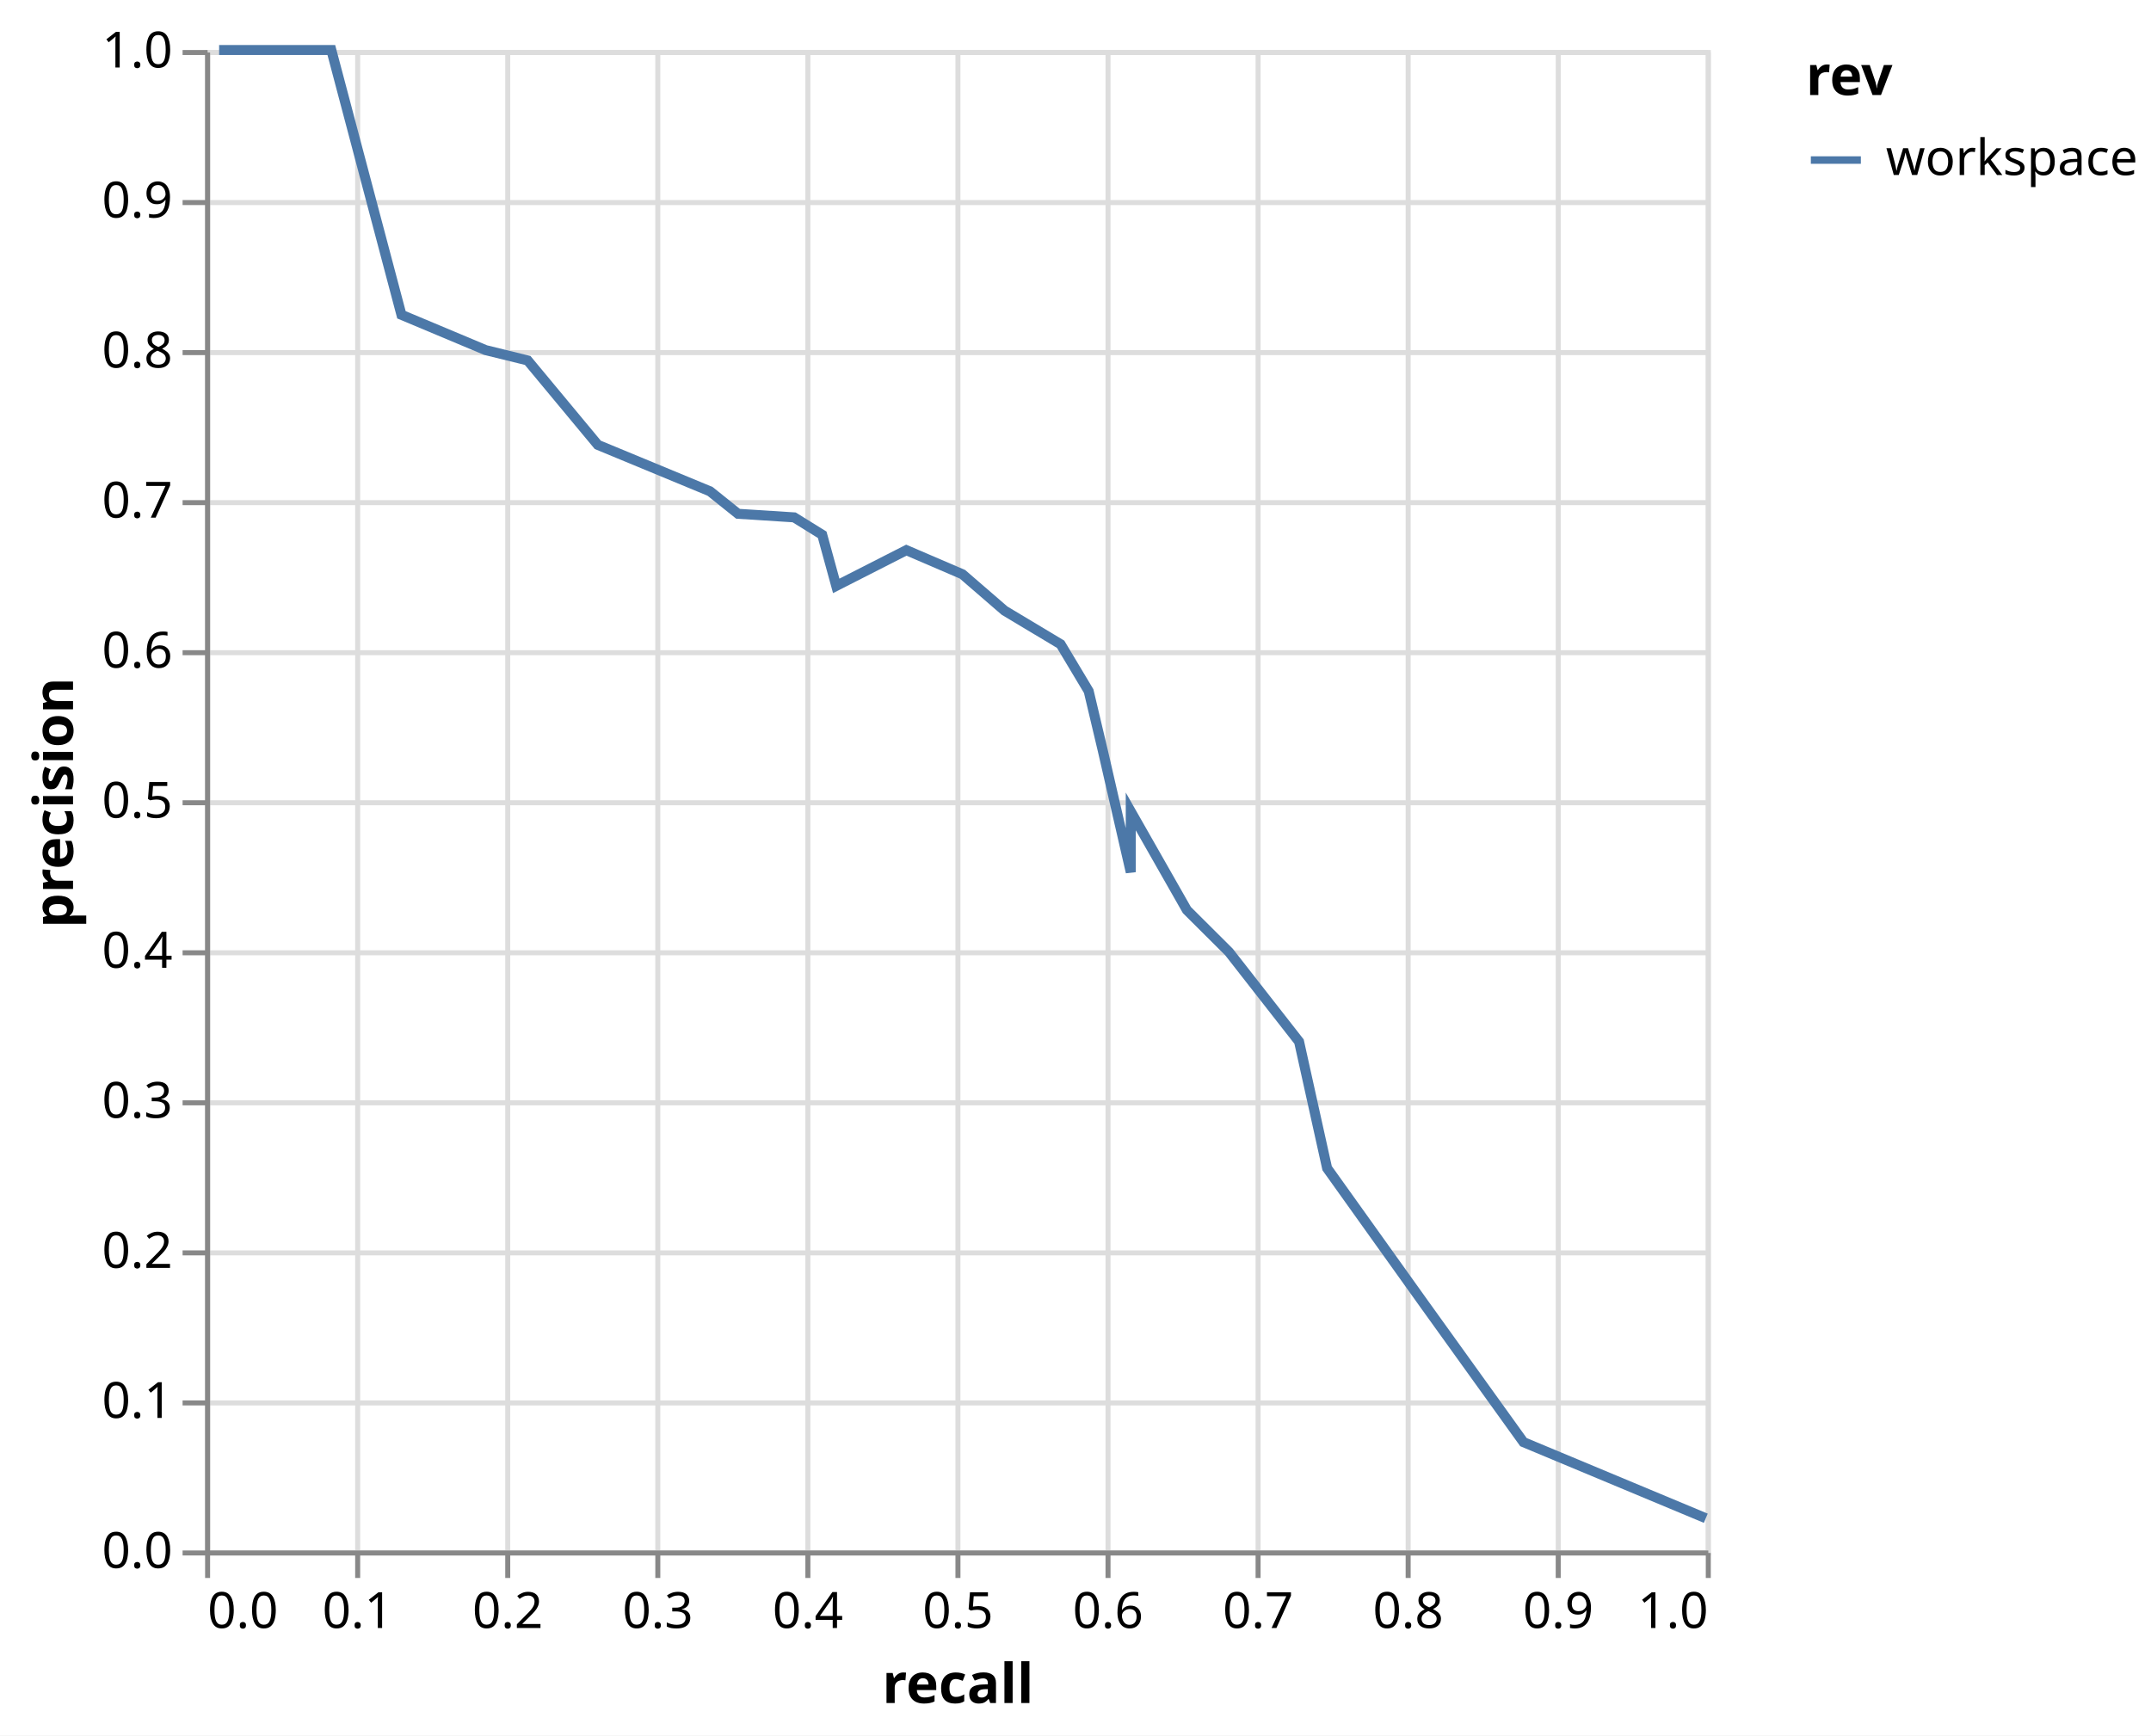
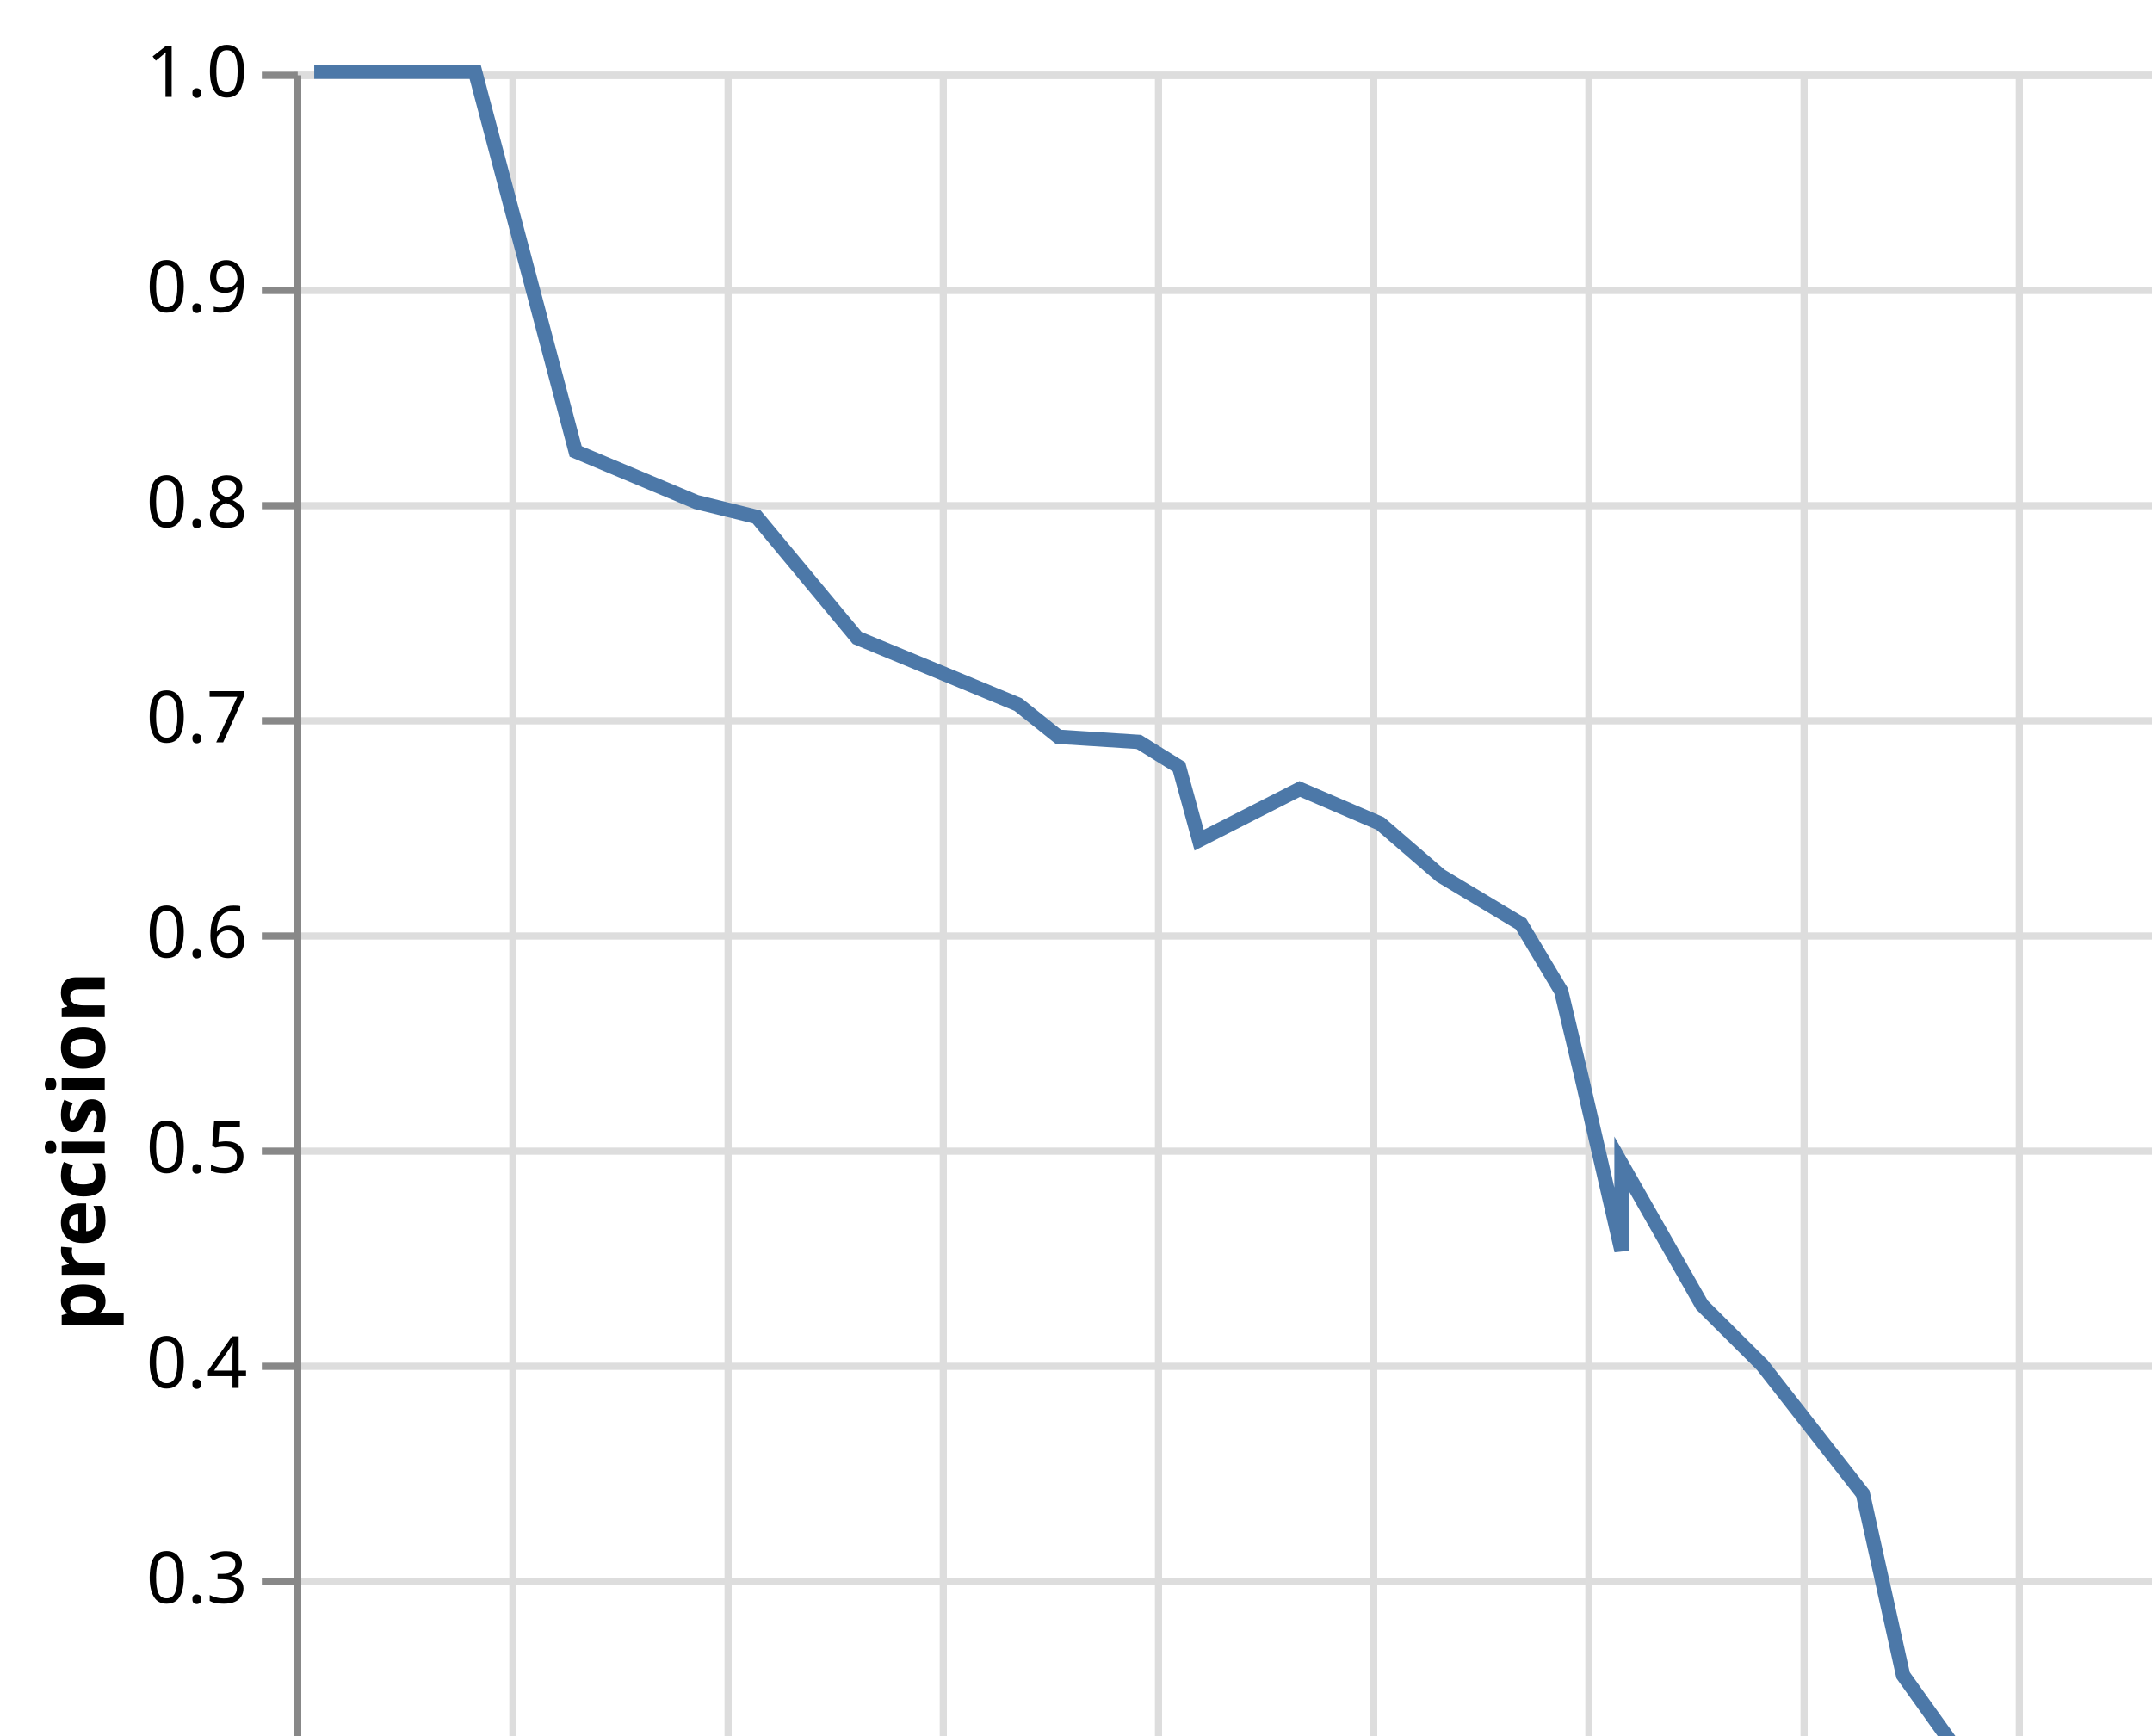
- <svg xmlns="http://www.w3.org/2000/svg" class="marks" width="430" height="347" viewBox="0 0 430 347" version="1.1">
+ <svg xmlns="http://www.w3.org/2000/svg" class="marks" width="300" height="242" viewBox="0 0 300 242" version="1.1">
  <rect width="430" height="347" style="fill: white;" />
  <g transform="translate(41,10)">
    <g class="mark-group role-frame root">
      <g transform="translate(0,0)">
        <path class="background" d="M0.5,0.5h300v300h-300Z" style="fill: none; stroke: #ddd;" />
        <g>
          <g class="mark-group role-axis">
            <g transform="translate(0.5,300.5)">
              <path class="background" d="M0,0h0v0h0Z" style="pointer-events: none; fill: none;" />
              <g>
                <g class="mark-rule role-axis-grid" style="pointer-events: none;">
                  <line transform="translate(0,-300)" x2="0" y2="300" style="fill: none; stroke: #ddd; stroke-width: 1; opacity: 1;" />
                  <line transform="translate(30,-300)" x2="0" y2="300" style="fill: none; stroke: #ddd; stroke-width: 1; opacity: 1;" />
                  <line transform="translate(60,-300)" x2="0" y2="300" style="fill: none; stroke: #ddd; stroke-width: 1; opacity: 1;" />
                  <line transform="translate(90,-300)" x2="0" y2="300" style="fill: none; stroke: #ddd; stroke-width: 1; opacity: 1;" />
                  <line transform="translate(120,-300)" x2="0" y2="300" style="fill: none; stroke: #ddd; stroke-width: 1; opacity: 1;" />
                  <line transform="translate(150,-300)" x2="0" y2="300" style="fill: none; stroke: #ddd; stroke-width: 1; opacity: 1;" />
                  <line transform="translate(180,-300)" x2="0" y2="300" style="fill: none; stroke: #ddd; stroke-width: 1; opacity: 1;" />
                  <line transform="translate(210,-300)" x2="0" y2="300" style="fill: none; stroke: #ddd; stroke-width: 1; opacity: 1;" />
                  <line transform="translate(240,-300)" x2="0" y2="300" style="fill: none; stroke: #ddd; stroke-width: 1; opacity: 1;" />
                  <line transform="translate(270,-300)" x2="0" y2="300" style="fill: none; stroke: #ddd; stroke-width: 1; opacity: 1;" />
                  <line transform="translate(300,-300)" x2="0" y2="300" style="fill: none; stroke: #ddd; stroke-width: 1; opacity: 1;" />
                </g>
              </g>
              <path class="foreground" d="" style="pointer-events: none; display: none; fill: none;" />
            </g>
          </g>
          <g class="mark-group role-axis">
            <g transform="translate(0.5,0.5)">
              <path class="background" d="M0,0h0v0h0Z" style="pointer-events: none; fill: none;" />
              <g>
                <g class="mark-rule role-axis-grid" style="pointer-events: none;">
                  <line transform="translate(0,300)" x2="300" y2="0" style="fill: none; stroke: #ddd; stroke-width: 1; opacity: 1;" />
                  <line transform="translate(0,270)" x2="300" y2="0" style="fill: none; stroke: #ddd; stroke-width: 1; opacity: 1;" />
                  <line transform="translate(0,240)" x2="300" y2="0" style="fill: none; stroke: #ddd; stroke-width: 1; opacity: 1;" />
                  <line transform="translate(0,210)" x2="300" y2="0" style="fill: none; stroke: #ddd; stroke-width: 1; opacity: 1;" />
                  <line transform="translate(0,180)" x2="300" y2="0" style="fill: none; stroke: #ddd; stroke-width: 1; opacity: 1;" />
                  <line transform="translate(0,150)" x2="300" y2="0" style="fill: none; stroke: #ddd; stroke-width: 1; opacity: 1;" />
                  <line transform="translate(0,120)" x2="300" y2="0" style="fill: none; stroke: #ddd; stroke-width: 1; opacity: 1;" />
                  <line transform="translate(0,90)" x2="300" y2="0" style="fill: none; stroke: #ddd; stroke-width: 1; opacity: 1;" />
                  <line transform="translate(0,60)" x2="300" y2="0" style="fill: none; stroke: #ddd; stroke-width: 1; opacity: 1;" />
                  <line transform="translate(0,30)" x2="300" y2="0" style="fill: none; stroke: #ddd; stroke-width: 1; opacity: 1;" />
                  <line transform="translate(0,0)" x2="300" y2="0" style="fill: none; stroke: #ddd; stroke-width: 1; opacity: 1;" />
                </g>
              </g>
              <path class="foreground" d="" style="pointer-events: none; display: none; fill: none;" />
            </g>
          </g>
          <g class="mark-group role-axis">
            <g transform="translate(0.5,300.5)">
              <path class="background" d="M0,0h0v0h0Z" style="pointer-events: none; fill: none;" />
              <g>
                <g class="mark-rule role-axis-tick" style="pointer-events: none;">
                  <line transform="translate(0,0)" x2="0" y2="5" style="fill: none; stroke: #888; stroke-width: 1; opacity: 1;" />
                  <line transform="translate(30,0)" x2="0" y2="5" style="fill: none; stroke: #888; stroke-width: 1; opacity: 1;" />
                  <line transform="translate(60,0)" x2="0" y2="5" style="fill: none; stroke: #888; stroke-width: 1; opacity: 1;" />
                  <line transform="translate(90,0)" x2="0" y2="5" style="fill: none; stroke: #888; stroke-width: 1; opacity: 1;" />
                  <line transform="translate(120,0)" x2="0" y2="5" style="fill: none; stroke: #888; stroke-width: 1; opacity: 1;" />
                  <line transform="translate(150,0)" x2="0" y2="5" style="fill: none; stroke: #888; stroke-width: 1; opacity: 1;" />
                  <line transform="translate(180,0)" x2="0" y2="5" style="fill: none; stroke: #888; stroke-width: 1; opacity: 1;" />
                  <line transform="translate(210,0)" x2="0" y2="5" style="fill: none; stroke: #888; stroke-width: 1; opacity: 1;" />
                  <line transform="translate(240,0)" x2="0" y2="5" style="fill: none; stroke: #888; stroke-width: 1; opacity: 1;" />
                  <line transform="translate(270,0)" x2="0" y2="5" style="fill: none; stroke: #888; stroke-width: 1; opacity: 1;" />
                  <line transform="translate(300,0)" x2="0" y2="5" style="fill: none; stroke: #888; stroke-width: 1; opacity: 1;" />
                </g>
                <g class="mark-text role-axis-label" style="pointer-events: none;">
                  <text text-anchor="start" transform="translate(0,15)" style="font-family: sans-serif; font-size: 10px; fill: #000; opacity: 1;">0.0</text>
                  <text text-anchor="middle" transform="translate(30,15)" style="font-family: sans-serif; font-size: 10px; fill: #000; opacity: 1;">0.1</text>
                  <text text-anchor="middle" transform="translate(60,15)" style="font-family: sans-serif; font-size: 10px; fill: #000; opacity: 1;">0.2</text>
                  <text text-anchor="middle" transform="translate(90,15)" style="font-family: sans-serif; font-size: 10px; fill: #000; opacity: 1;">0.3</text>
                  <text text-anchor="middle" transform="translate(120,15)" style="font-family: sans-serif; font-size: 10px; fill: #000; opacity: 1;">0.4</text>
                  <text text-anchor="middle" transform="translate(150,15)" style="font-family: sans-serif; font-size: 10px; fill: #000; opacity: 1;">0.5</text>
                  <text text-anchor="middle" transform="translate(180,15)" style="font-family: sans-serif; font-size: 10px; fill: #000; opacity: 1;">0.6</text>
                  <text text-anchor="middle" transform="translate(210,15)" style="font-family: sans-serif; font-size: 10px; fill: #000; opacity: 1;">0.7</text>
                  <text text-anchor="middle" transform="translate(240,15)" style="font-family: sans-serif; font-size: 10px; fill: #000; opacity: 1;">0.8</text>
                  <text text-anchor="middle" transform="translate(270,15)" style="font-family: sans-serif; font-size: 10px; fill: #000; opacity: 1;">0.9</text>
                  <text text-anchor="end" transform="translate(300,15)" style="font-family: sans-serif; font-size: 10px; fill: #000; opacity: 1;">1.0</text>
                </g>
                <g class="mark-rule role-axis-domain" style="pointer-events: none;">
                  <line transform="translate(0,0)" x2="300" y2="0" style="fill: none; stroke: #888; stroke-width: 1; opacity: 1;" />
                </g>
                <g class="mark-text role-axis-title" style="pointer-events: none;">
                  <text text-anchor="middle" transform="translate(150,30)" style="font-family: sans-serif; font-size: 11px; font-weight: bold; fill: #000; opacity: 1;">recall</text>
                </g>
              </g>
              <path class="foreground" d="" style="pointer-events: none; display: none; fill: none;" />
            </g>
          </g>
          <g class="mark-group role-axis">
            <g transform="translate(0.5,0.5)">
              <path class="background" d="M0,0h0v0h0Z" style="pointer-events: none; fill: none;" />
              <g>
                <g class="mark-rule role-axis-tick" style="pointer-events: none;">
                  <line transform="translate(0,300)" x2="-5" y2="0" style="fill: none; stroke: #888; stroke-width: 1; opacity: 1;" />
                  <line transform="translate(0,270)" x2="-5" y2="0" style="fill: none; stroke: #888; stroke-width: 1; opacity: 1;" />
                  <line transform="translate(0,240)" x2="-5" y2="0" style="fill: none; stroke: #888; stroke-width: 1; opacity: 1;" />
                  <line transform="translate(0,210)" x2="-5" y2="0" style="fill: none; stroke: #888; stroke-width: 1; opacity: 1;" />
                  <line transform="translate(0,180)" x2="-5" y2="0" style="fill: none; stroke: #888; stroke-width: 1; opacity: 1;" />
                  <line transform="translate(0,150)" x2="-5" y2="0" style="fill: none; stroke: #888; stroke-width: 1; opacity: 1;" />
                  <line transform="translate(0,120)" x2="-5" y2="0" style="fill: none; stroke: #888; stroke-width: 1; opacity: 1;" />
                  <line transform="translate(0,90)" x2="-5" y2="0" style="fill: none; stroke: #888; stroke-width: 1; opacity: 1;" />
                  <line transform="translate(0,60)" x2="-5" y2="0" style="fill: none; stroke: #888; stroke-width: 1; opacity: 1;" />
                  <line transform="translate(0,30)" x2="-5" y2="0" style="fill: none; stroke: #888; stroke-width: 1; opacity: 1;" />
                  <line transform="translate(0,0)" x2="-5" y2="0" style="fill: none; stroke: #888; stroke-width: 1; opacity: 1;" />
                </g>
                <g class="mark-text role-axis-label" style="pointer-events: none;">
                  <text text-anchor="end" transform="translate(-7,303)" style="font-family: sans-serif; font-size: 10px; fill: #000; opacity: 1;">0.0</text>
                  <text text-anchor="end" transform="translate(-7,273)" style="font-family: sans-serif; font-size: 10px; fill: #000; opacity: 1;">0.1</text>
                  <text text-anchor="end" transform="translate(-7,243)" style="font-family: sans-serif; font-size: 10px; fill: #000; opacity: 1;">0.2</text>
                  <text text-anchor="end" transform="translate(-7,213)" style="font-family: sans-serif; font-size: 10px; fill: #000; opacity: 1;">0.3</text>
                  <text text-anchor="end" transform="translate(-7,183)" style="font-family: sans-serif; font-size: 10px; fill: #000; opacity: 1;">0.4</text>
                  <text text-anchor="end" transform="translate(-7,153)" style="font-family: sans-serif; font-size: 10px; fill: #000; opacity: 1;">0.5</text>
                  <text text-anchor="end" transform="translate(-7,123)" style="font-family: sans-serif; font-size: 10px; fill: #000; opacity: 1;">0.6</text>
                  <text text-anchor="end" transform="translate(-7,93)" style="font-family: sans-serif; font-size: 10px; fill: #000; opacity: 1;">0.7</text>
                  <text text-anchor="end" transform="translate(-7,63)" style="font-family: sans-serif; font-size: 10px; fill: #000; opacity: 1;">0.8</text>
                  <text text-anchor="end" transform="translate(-7,33)" style="font-family: sans-serif; font-size: 10px; fill: #000; opacity: 1;">0.9</text>
                  <text text-anchor="end" transform="translate(-7,3)" style="font-family: sans-serif; font-size: 10px; fill: #000; opacity: 1;">1.0</text>
                </g>
                <g class="mark-rule role-axis-domain" style="pointer-events: none;">
                  <line transform="translate(0,300)" x2="0" y2="-300" style="fill: none; stroke: #888; stroke-width: 1; opacity: 1;" />
                </g>
                <g class="mark-text role-axis-title" style="pointer-events: none;">
                  <text text-anchor="middle" transform="translate(-24.9,150) rotate(-90) translate(0,-2)" style="font-family: sans-serif; font-size: 11px; font-weight: bold; fill: #000; opacity: 1;">precision</text>
                </g>
              </g>
              <path class="foreground" d="" style="pointer-events: none; display: none; fill: none;" />
            </g>
          </g>
          <g class="mark-group role-scope pathgroup">
            <g transform="translate(0,0)">
              <path class="background" d="M0,0h300v300h-300Z" style="fill: none;" />
              <g>
                <g class="mark-line role-mark marks">
                  <path d="M2.804,0L5.607,0L14.019,0L16.822,0L19.626,0L25.234,0L39.252,52.941L56.075,60L64.486,62.069L78.505,78.947L100.935,88.235L106.542,92.727L117.757,93.443L123.364,96.923L126.168,107.143L140.187,100L151.402,104.819L159.813,112.088L171.028,118.812L176.636,128.182L179.439,140L185.047,164.384L185.047,152.239L196.262,171.951L204.673,180.328L218.692,198.261L224.299,223.567L243.925,251.032L263.551,278.341L300,293.558" style="fill: none; stroke: #4c78a8; stroke-width: 2;" />
                </g>
              </g>
              <path class="foreground" d="" style="display: none; fill: none;" />
            </g>
          </g>
          <g class="mark-group role-legend">
            <g transform="translate(320,0)">
              <path class="background" d="M0,0h64v27h-64Z" style="pointer-events: none; fill: none;" />
              <g>
                <g class="mark-group role-legend-entry">
                  <g transform="translate(0,16)">
                    <path class="background" d="M0,0h0v0h0Z" style="pointer-events: none; fill: none;" />
                    <g>
                      <g class="mark-group role-scope">
                        <g transform="translate(0,0)">
                          <path class="background" d="M0,0h63.833v11h-63.833Z" style="pointer-events: none; fill: none; opacity: 1;" />
                          <g>
                            <g class="mark-symbol role-legend-symbol" style="pointer-events: none;">
                              <path transform="translate(6,6)" d="M-5,0L5,0" style="fill: none; stroke: #4c78a8; stroke-width: 1.5; opacity: 1;" />
                            </g>
                            <g class="mark-text role-legend-label" style="pointer-events: none;">
                              <text text-anchor="start" transform="translate(16,9)" style="font-family: sans-serif; font-size: 10px; fill: #000; opacity: 1;">workspace</text>
                            </g>
                          </g>
                          <path class="foreground" d="" style="pointer-events: none; display: none; fill: none;" />
                        </g>
                      </g>
                    </g>
                    <path class="foreground" d="" style="pointer-events: none; display: none; fill: none;" />
                  </g>
                </g>
                <g class="mark-text role-legend-title" style="pointer-events: none;">
                  <text text-anchor="start" transform="translate(0,9)" style="font-family: sans-serif; font-size: 11px; font-weight: bold; fill: #000; opacity: 1;">rev</text>
                </g>
              </g>
              <path class="foreground" d="" style="pointer-events: none; display: none; fill: none;" />
            </g>
          </g>
        </g>
        <path class="foreground" d="" style="display: none; fill: none;" />
      </g>
    </g>
  </g>
</svg>
